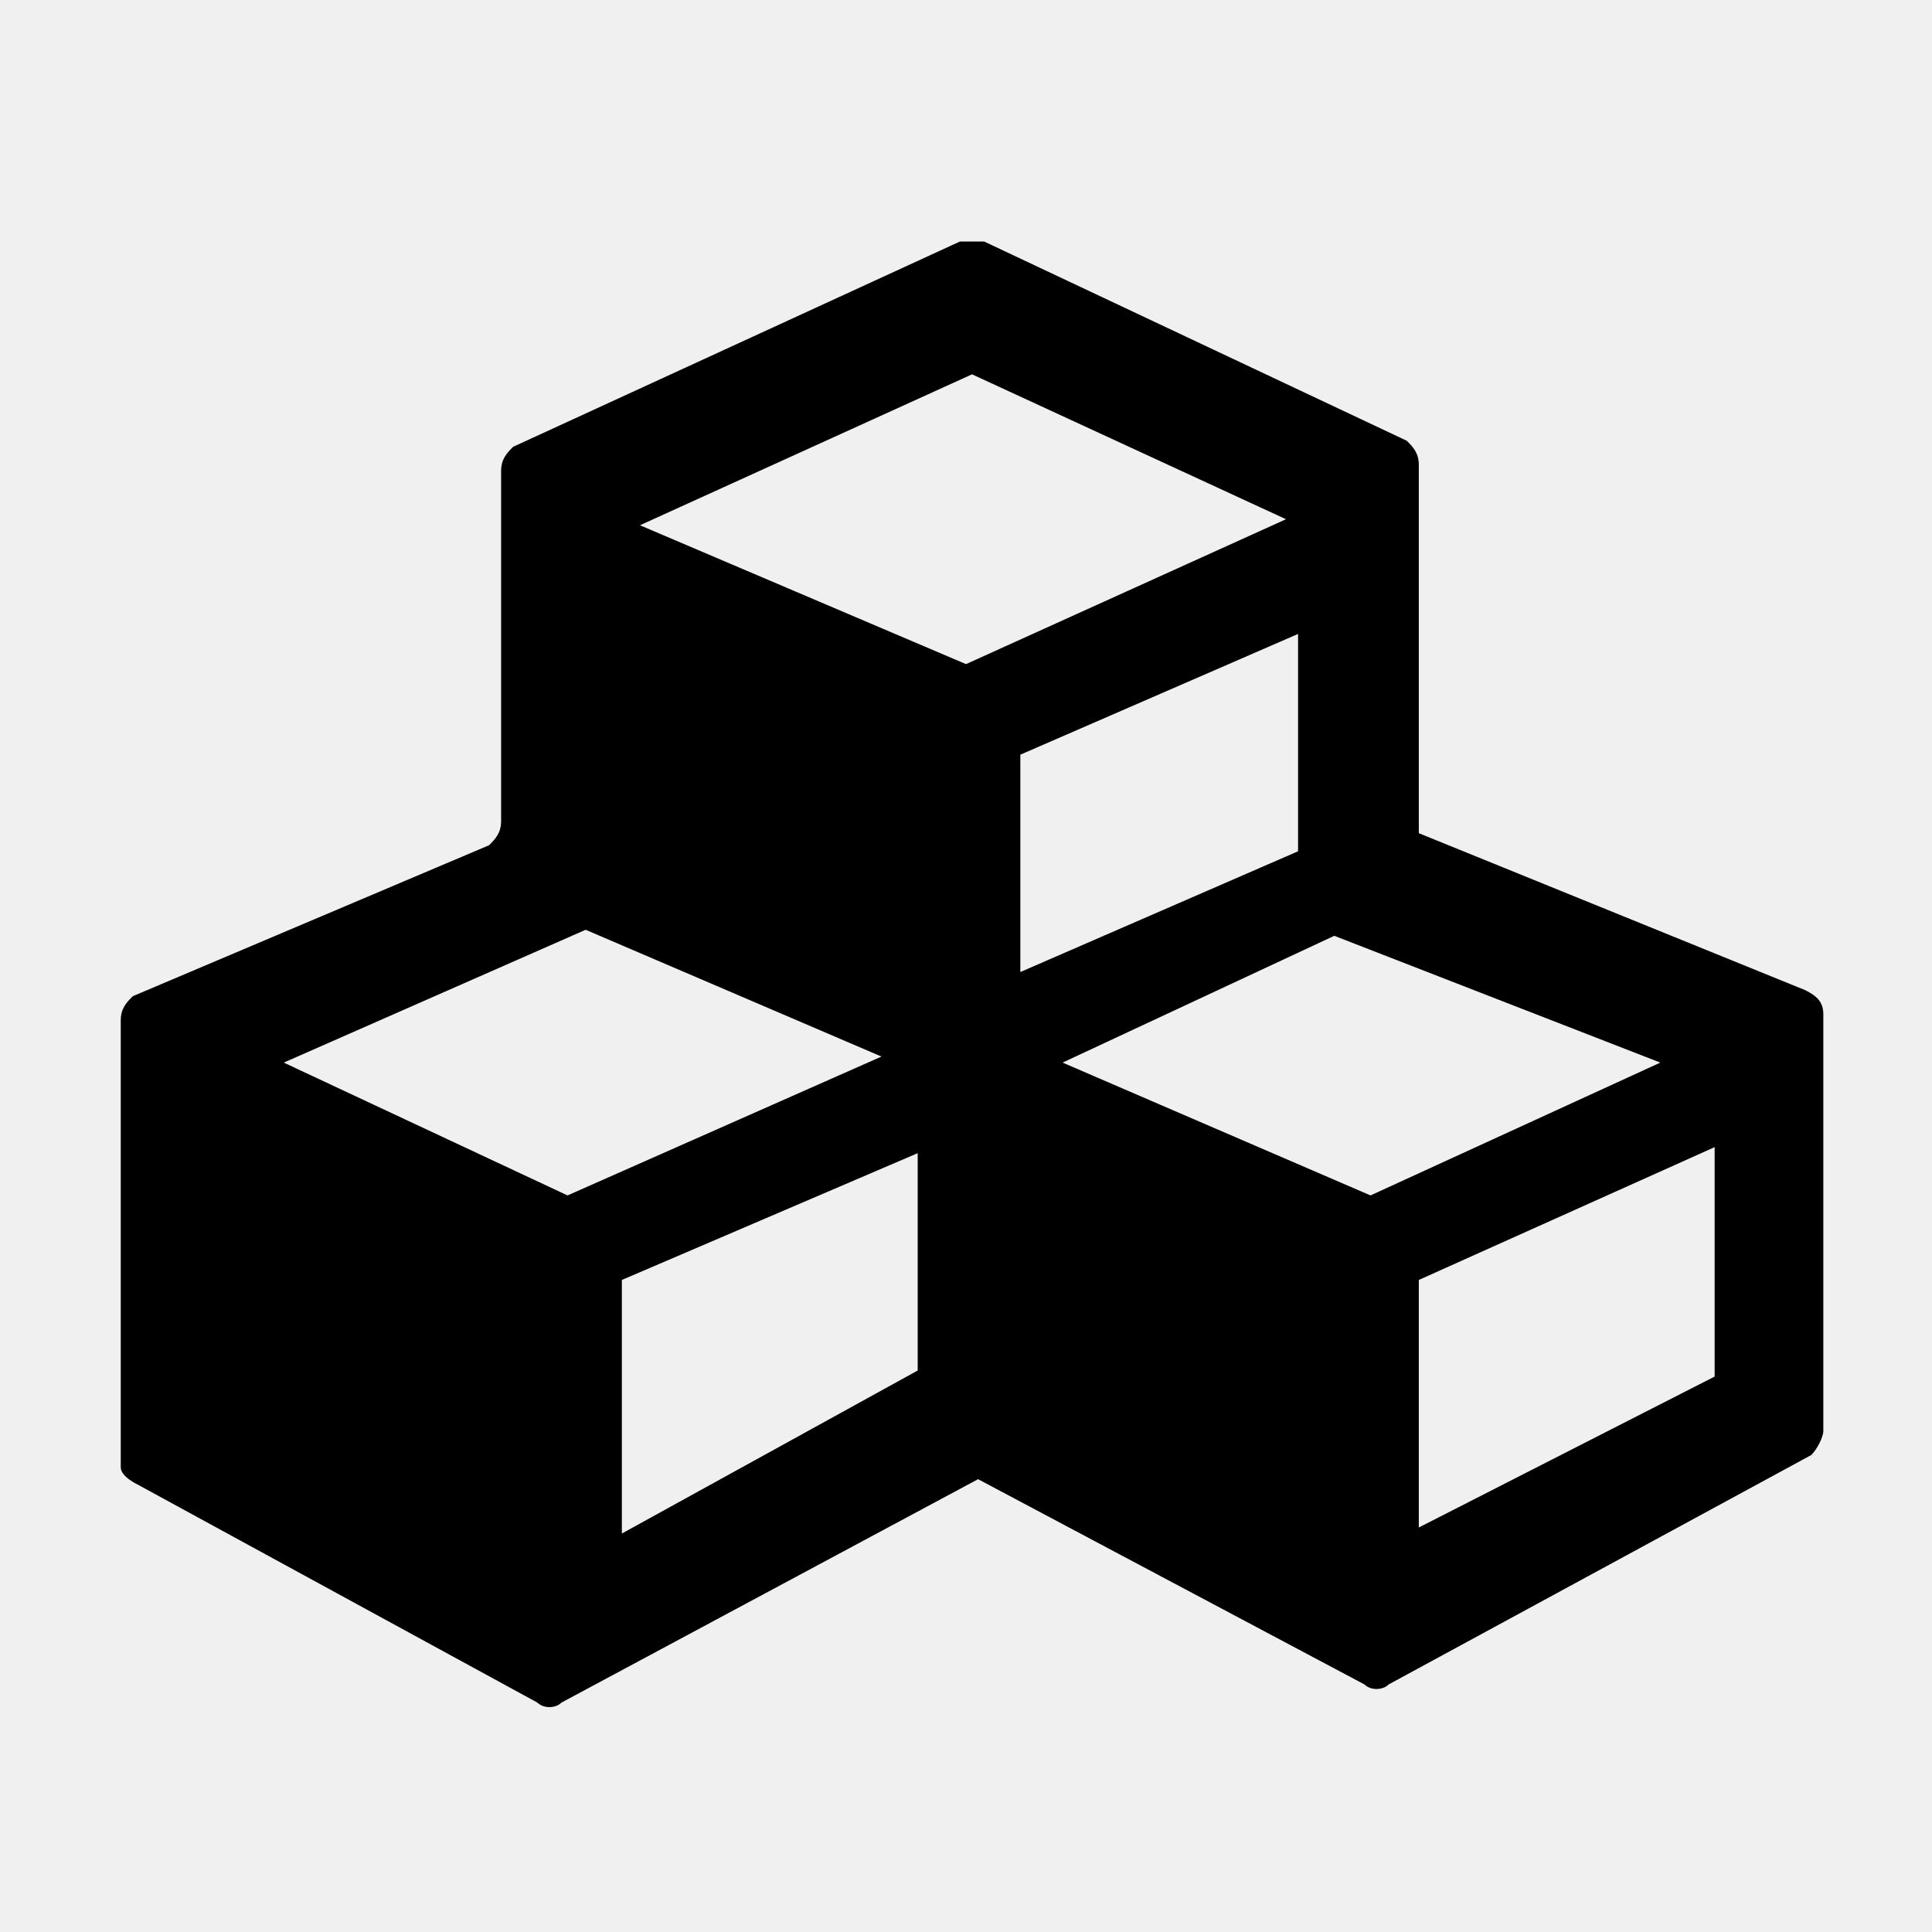
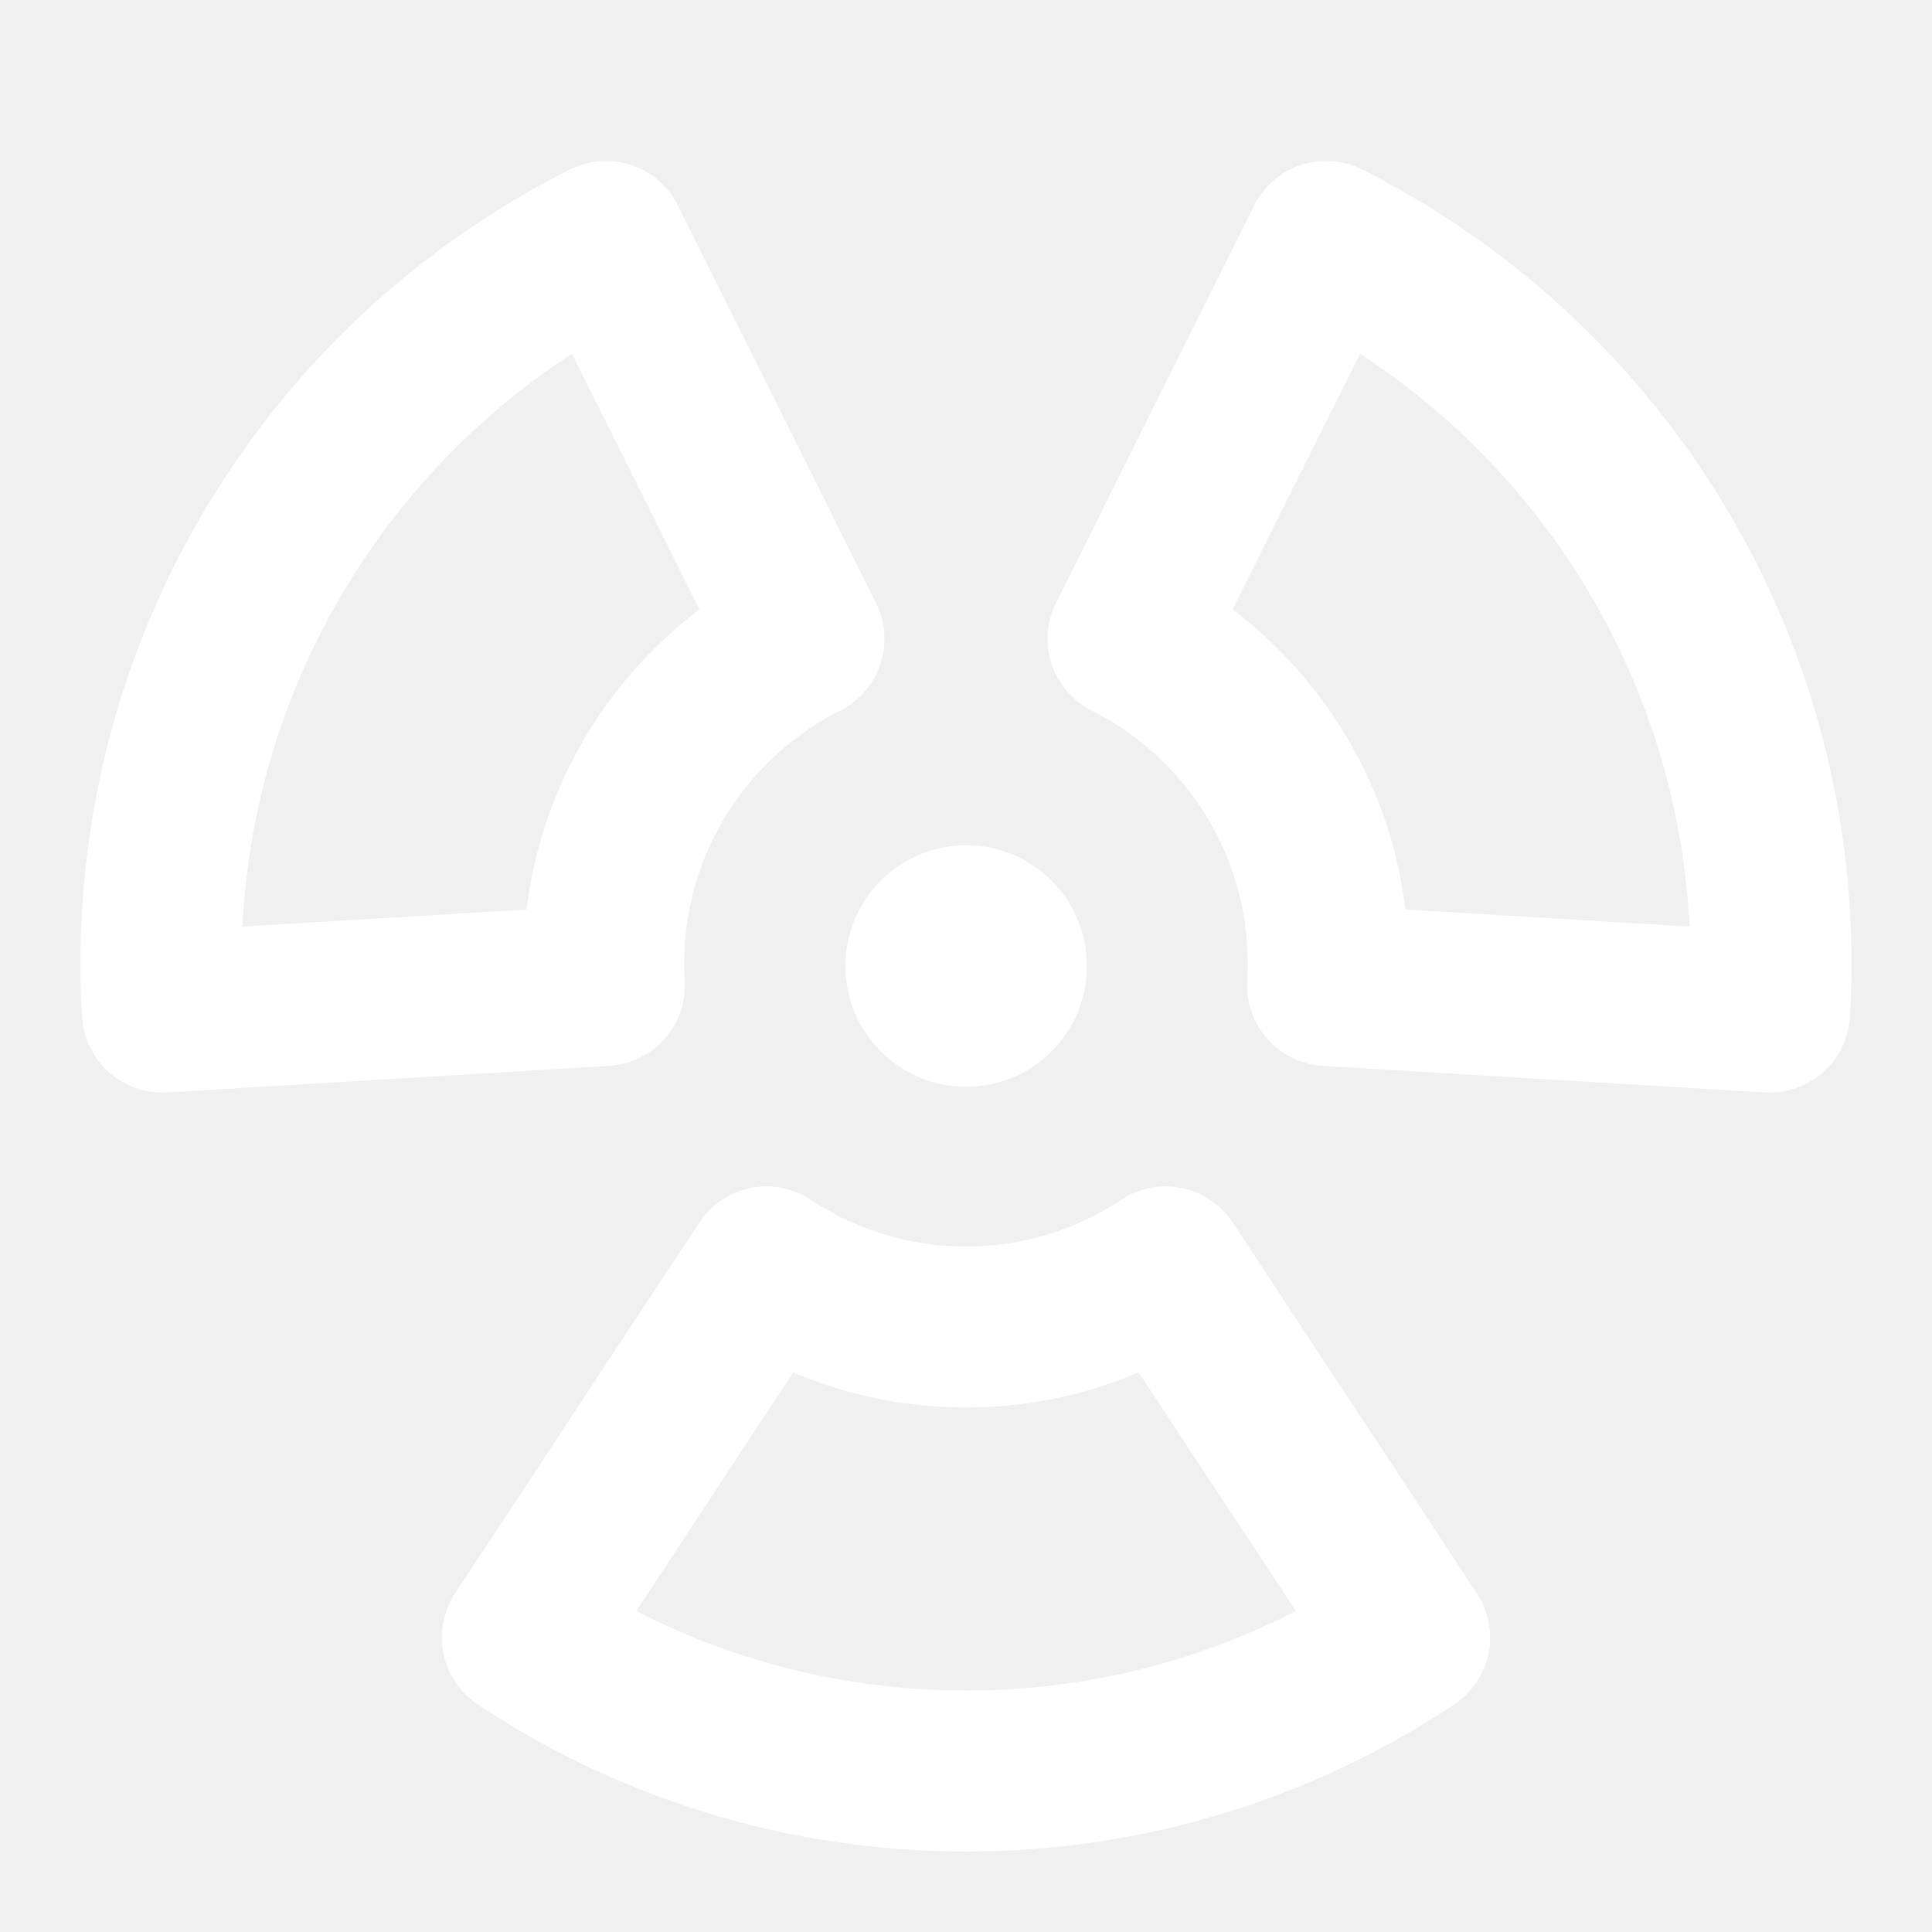
- <svg xmlns="http://www.w3.org/2000/svg" t="1686547668028" class="icon" viewBox="0 0 1024 1024" version="1.1" p-id="4299" width="200" height="200">
-   <path d="M521.6 128l224 105.6c3.2 3.2 6.4 6.4 6.4 12.8v195.2l204.8 83.2c6.4 3.2 9.6 6.4 9.6 12.8v220.8c0 3.2-3.2 9.6-6.4 12.8l-224 121.6c-3.2 3.2-9.6 3.2-12.8 0l-204.8-108.8-220.8 118.4c-3.2 3.2-9.6 3.2-12.8 0l-211.2-115.2c-6.4-3.2-9.6-6.4-9.6-9.6v-236.8c0-6.4 3.2-9.6 6.4-12.8L259.2 448c3.2-3.2 6.4-6.4 6.4-12.8V249.6c0-6.4 3.2-9.6 6.4-12.8L508.8 128h12.8z m-35.2 483.2l-156.8 67.2v134.4l156.8-86.4v-115.2z m422.4-3.2l-156.8 70.4v131.2l156.8-80V608z m-201.6-112l-144 67.2 163.2 70.4 153.6-70.4-172.8-67.2z m-396.8-3.2l-160 70.4 150.4 70.4 166.4-73.6-156.8-67.2z m377.6-156.8l-147.2 64v115.2l147.2-64v-115.2z m-172.8-137.6l-176 80L512 352l169.6-76.8-166.4-76.8z" p-id="4300" />
+ <svg xmlns="http://www.w3.org/2000/svg" width="28" height="28" viewBox="0 0 48 48" fill="none">
+   <path d="M24.004 27C25.661 27 27.004 25.657 27.004 24C27.004 22.343 25.661 21 24.004 21C22.347 21 21.004 22.343 21.004 24C21.004 25.657 22.347 27 24.004 27Z" fill="#ffffff" />
+   <path d="M19.041 31.476C20.463 32.419 22.167 32.969 24 32.969C25.833 32.969 27.537 32.419 28.959 31.476L35.021 40.683C31.861 42.779 28.073 44 24 44C19.927 44 16.139 42.779 12.979 40.683L19.041 31.476ZM15.016 24.484L4.035 25.145C4.012 24.747 4 24.347 4 23.943C4 16.091 8.499 9.293 15.054 6L19.974 15.869C17.025 17.351 15 20.41 15 23.943C15 24.125 15.005 24.305 15.016 24.484ZM28.026 15.869L32.946 6C39.501 9.293 44 16.091 44 23.943C44 24.347 43.988 24.747 43.965 25.145L32.984 24.484C32.995 24.305 33 24.125 33 23.943C33 20.41 30.975 17.351 28.026 15.869Z" fill="none" stroke="#ffffff" stroke-width="4" stroke-linejoin="round" />
</svg>
